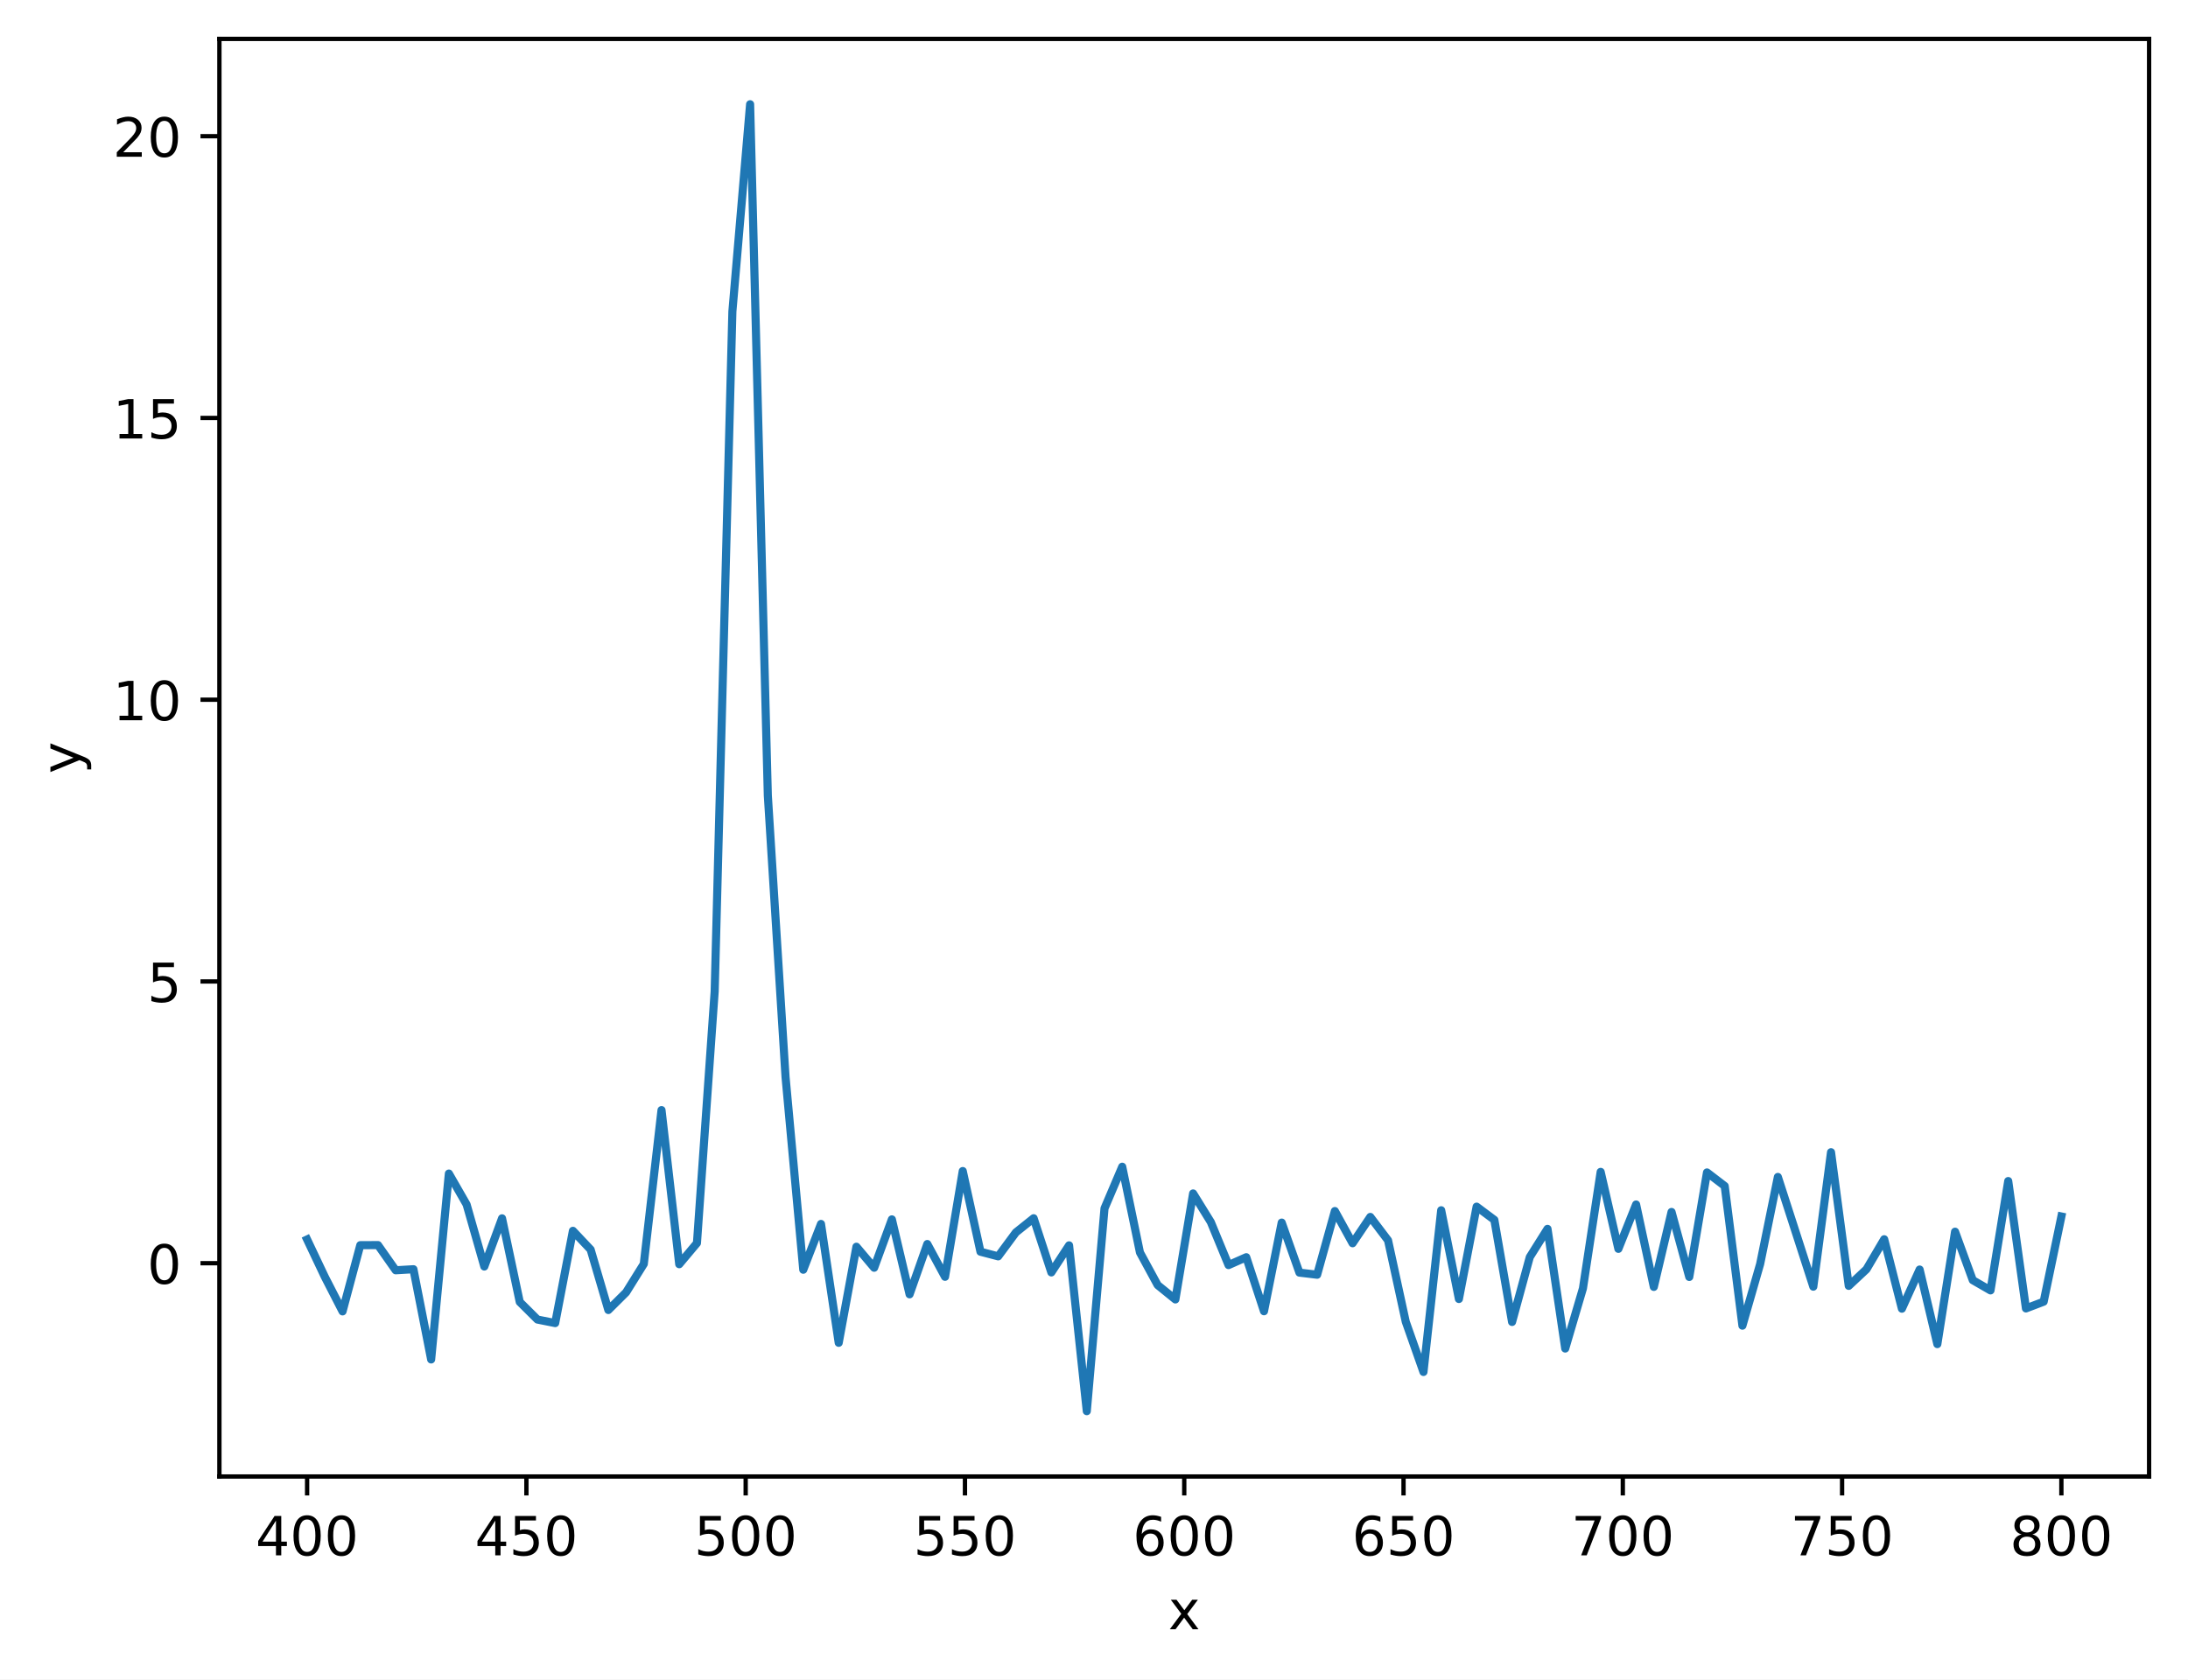
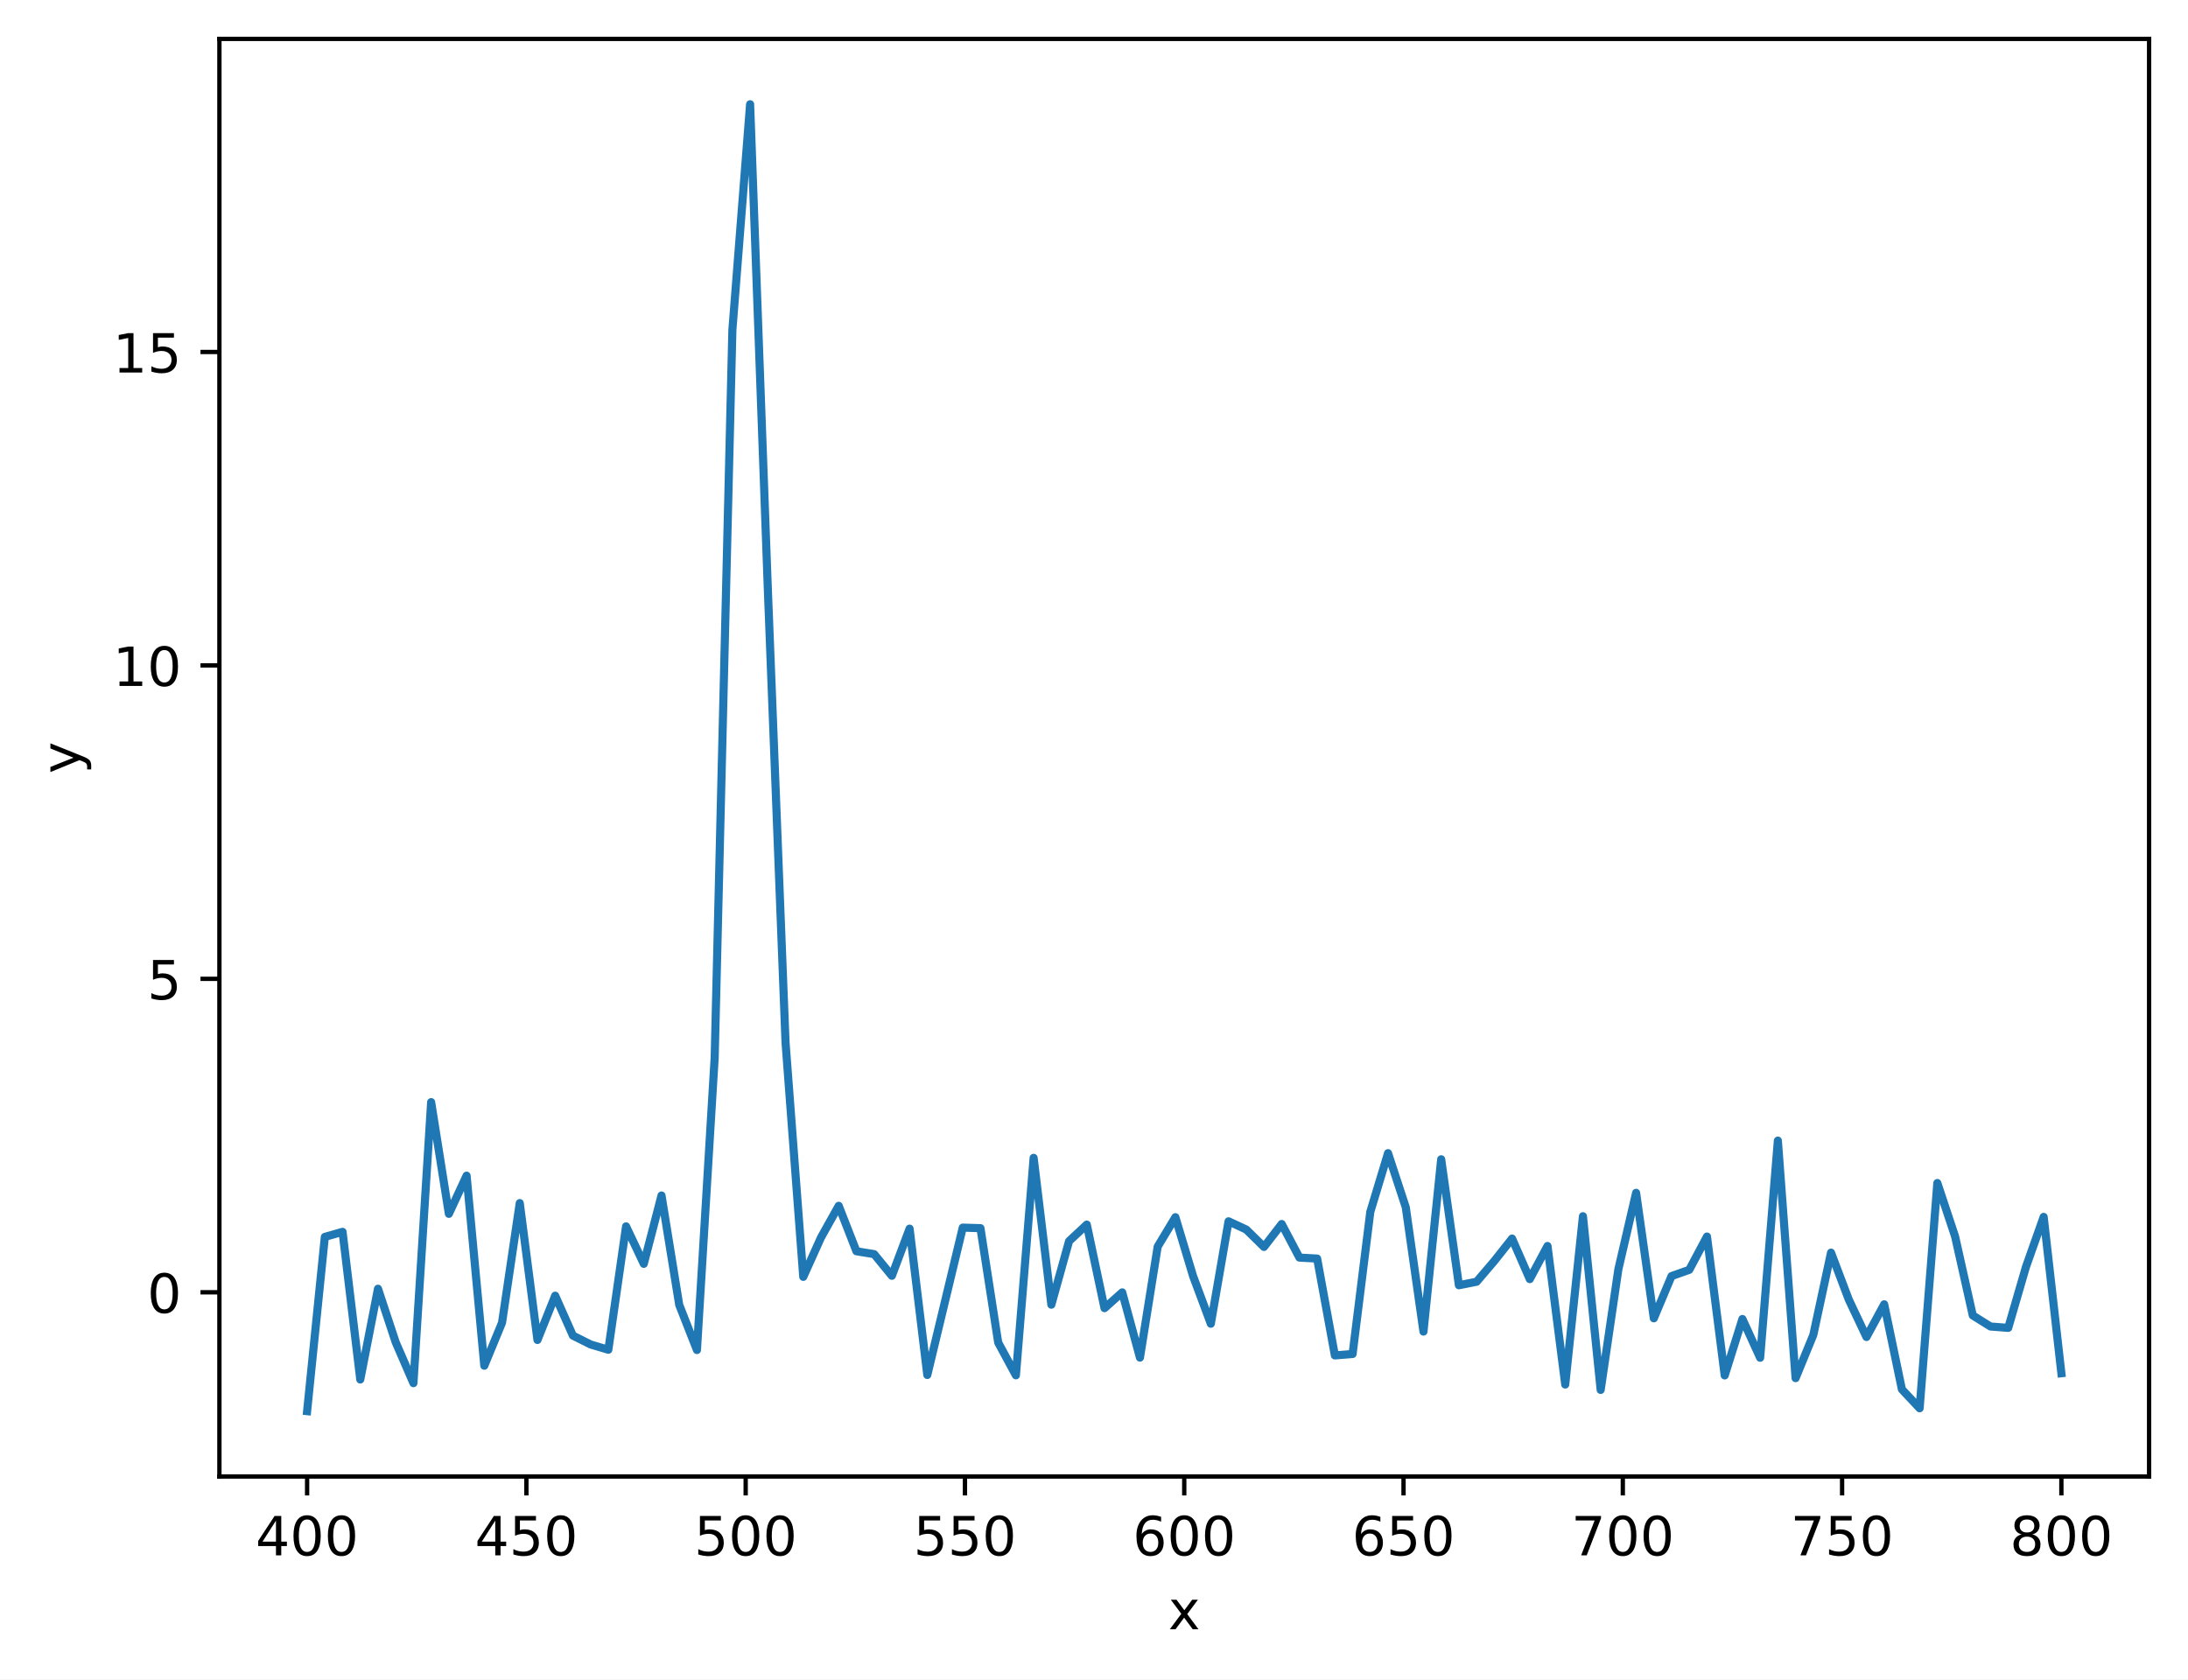
<svg xmlns="http://www.w3.org/2000/svg" xmlns:xlink="http://www.w3.org/1999/xlink" height="310.868pt" version="1.1" viewBox="0 0 404.923 310.868" width="404.923pt">
  <defs>
    <style type="text/css">
*{stroke-linecap:butt;stroke-linejoin:round;}
  </style>
  </defs>
  <g id="figure_1">
    <g id="patch_1">
      <path d="M 0 310.868  L 404.923 310.868  L 404.923 0  L 0 0  z " style="fill:#ffffff;" />
    </g>
    <g id="axes_1">
      <g id="patch_2">
        <path d="M 40.603 273.312  L 397.723 273.312  L 397.723 7.2  L 40.603 7.2  z " style="fill:#ffffff;" />
      </g>
      <g id="matplotlib.axis_1">
        <g id="xtick_1">
          <g id="line2d_1">
            <defs>
-               <path d="M 0 0  L 0 3.5  " id="m7b11361769" style="stroke:#000000;stroke-width:0.8;" />
-             </defs>
-             <g>
-               <use style="stroke:#000000;stroke-width:0.8;" x="56.836" xlink:href="#m7b11361769" y="273.312" />
+               <path d="M 0 0  L 0 3.5  " id="m752523185e" style="stroke:#000000;stroke-width:0.8;" />
+             </defs>
+             <g>
+               <use style="stroke:#000000;stroke-width:0.8;" x="56.836" xlink:href="#m752523185e" y="273.312" />
            </g>
          </g>
          <g id="text_1">
            <defs>
              <path d="M 37.797 64.312  L 12.891 25.391  L 37.797 25.391  z M 35.203 72.906  L 47.609 72.906  L 47.609 25.391  L 58.016 25.391  L 58.016 17.188  L 47.609 17.188  L 47.609 0  L 37.797 0  L 37.797 17.188  L 4.891 17.188  L 4.891 26.703  z " id="DejaVuSans-52" />
              <path d="M 31.781 66.406  Q 24.172 66.406 20.328 58.906  Q 16.5 51.422 16.5 36.375  Q 16.5 21.391 20.328 13.891  Q 24.172 6.391 31.781 6.391  Q 39.453 6.391 43.281 13.891  Q 47.125 21.391 47.125 36.375  Q 47.125 51.422 43.281 58.906  Q 39.453 66.406 31.781 66.406  z M 31.781 74.219  Q 44.047 74.219 50.516 64.516  Q 56.984 54.828 56.984 36.375  Q 56.984 17.969 50.516 8.266  Q 44.047 -1.422 31.781 -1.422  Q 19.531 -1.422 13.062 8.266  Q 6.594 17.969 6.594 36.375  Q 6.594 54.828 13.062 64.516  Q 19.531 74.219 31.781 74.219  z " id="DejaVuSans-48" />
            </defs>
            <g transform="translate(47.2921 287.9104)scale(0.1 -0.1)">
              <use xlink:href="#DejaVuSans-52" />
              <use x="63.623" xlink:href="#DejaVuSans-48" />
              <use x="127.246" xlink:href="#DejaVuSans-48" />
            </g>
          </g>
        </g>
        <g id="xtick_2">
          <g id="line2d_2">
            <g>
-               <use style="stroke:#000000;stroke-width:0.8;" x="97.418" xlink:href="#m7b11361769" y="273.312" />
+               <use style="stroke:#000000;stroke-width:0.8;" x="97.418" xlink:href="#m752523185e" y="273.312" />
            </g>
          </g>
          <g id="text_2">
            <defs>
              <path d="M 10.797 72.906  L 49.516 72.906  L 49.516 64.594  L 19.828 64.594  L 19.828 46.734  Q 21.969 47.469 24.109 47.828  Q 26.266 48.188 28.422 48.188  Q 40.625 48.188 47.75 41.5  Q 54.891 34.812 54.891 23.391  Q 54.891 11.625 47.562 5.094  Q 40.234 -1.422 26.906 -1.422  Q 22.312 -1.422 17.547 -0.641  Q 12.797 0.141 7.719 1.703  L 7.719 11.625  Q 12.109 9.234 16.797 8.062  Q 21.484 6.891 26.703 6.891  Q 35.156 6.891 40.078 11.328  Q 45.016 15.766 45.016 23.391  Q 45.016 31 40.078 35.438  Q 35.156 39.891 26.703 39.891  Q 22.75 39.891 18.812 39.016  Q 14.891 38.141 10.797 36.281  z " id="DejaVuSans-53" />
            </defs>
            <g transform="translate(87.87392 287.9104)scale(0.1 -0.1)">
              <use xlink:href="#DejaVuSans-52" />
              <use x="63.623" xlink:href="#DejaVuSans-53" />
              <use x="127.246" xlink:href="#DejaVuSans-48" />
            </g>
          </g>
        </g>
        <g id="xtick_3">
          <g id="line2d_3">
            <g>
-               <use style="stroke:#000000;stroke-width:0.8;" x="137.999" xlink:href="#m7b11361769" y="273.312" />
+               <use style="stroke:#000000;stroke-width:0.8;" x="137.999" xlink:href="#m752523185e" y="273.312" />
            </g>
          </g>
          <g id="text_3">
            <g transform="translate(128.4557 287.9104)scale(0.1 -0.1)">
              <use xlink:href="#DejaVuSans-53" />
              <use x="63.623" xlink:href="#DejaVuSans-48" />
              <use x="127.246" xlink:href="#DejaVuSans-48" />
            </g>
          </g>
        </g>
        <g id="xtick_4">
          <g id="line2d_4">
            <g>
-               <use style="stroke:#000000;stroke-width:0.8;" x="178.581" xlink:href="#m7b11361769" y="273.312" />
+               <use style="stroke:#000000;stroke-width:0.8;" x="178.581" xlink:href="#m752523185e" y="273.312" />
            </g>
          </g>
          <g id="text_4">
            <g transform="translate(169.0376 287.9104)scale(0.1 -0.1)">
              <use xlink:href="#DejaVuSans-53" />
              <use x="63.623" xlink:href="#DejaVuSans-53" />
              <use x="127.246" xlink:href="#DejaVuSans-48" />
            </g>
          </g>
        </g>
        <g id="xtick_5">
          <g id="line2d_5">
            <g>
-               <use style="stroke:#000000;stroke-width:0.8;" x="219.163" xlink:href="#m7b11361769" y="273.312" />
+               <use style="stroke:#000000;stroke-width:0.8;" x="219.163" xlink:href="#m752523185e" y="273.312" />
            </g>
          </g>
          <g id="text_5">
            <defs>
              <path d="M 33.016 40.375  Q 26.375 40.375 22.484 35.828  Q 18.609 31.297 18.609 23.391  Q 18.609 15.531 22.484 10.953  Q 26.375 6.391 33.016 6.391  Q 39.656 6.391 43.531 10.953  Q 47.406 15.531 47.406 23.391  Q 47.406 31.297 43.531 35.828  Q 39.656 40.375 33.016 40.375  z M 52.594 71.297  L 52.594 62.312  Q 48.875 64.062 45.094 64.984  Q 41.312 65.922 37.594 65.922  Q 27.828 65.922 22.672 59.328  Q 17.531 52.734 16.797 39.406  Q 19.672 43.656 24.016 45.922  Q 28.375 48.188 33.594 48.188  Q 44.578 48.188 50.953 41.516  Q 57.328 34.859 57.328 23.391  Q 57.328 12.156 50.688 5.359  Q 44.047 -1.422 33.016 -1.422  Q 20.359 -1.422 13.672 8.266  Q 6.984 17.969 6.984 36.375  Q 6.984 53.656 15.188 63.938  Q 23.391 74.219 37.203 74.219  Q 40.922 74.219 44.703 73.484  Q 48.484 72.75 52.594 71.297  z " id="DejaVuSans-54" />
            </defs>
            <g transform="translate(209.6194 287.9104)scale(0.1 -0.1)">
              <use xlink:href="#DejaVuSans-54" />
              <use x="63.623" xlink:href="#DejaVuSans-48" />
              <use x="127.246" xlink:href="#DejaVuSans-48" />
            </g>
          </g>
        </g>
        <g id="xtick_6">
          <g id="line2d_6">
            <g>
-               <use style="stroke:#000000;stroke-width:0.8;" x="259.745" xlink:href="#m7b11361769" y="273.312" />
+               <use style="stroke:#000000;stroke-width:0.8;" x="259.745" xlink:href="#m752523185e" y="273.312" />
            </g>
          </g>
          <g id="text_6">
            <g transform="translate(250.2012 287.9104)scale(0.1 -0.1)">
              <use xlink:href="#DejaVuSans-54" />
              <use x="63.623" xlink:href="#DejaVuSans-53" />
              <use x="127.246" xlink:href="#DejaVuSans-48" />
            </g>
          </g>
        </g>
        <g id="xtick_7">
          <g id="line2d_7">
            <g>
-               <use style="stroke:#000000;stroke-width:0.8;" x="300.327" xlink:href="#m7b11361769" y="273.312" />
+               <use style="stroke:#000000;stroke-width:0.8;" x="300.327" xlink:href="#m752523185e" y="273.312" />
            </g>
          </g>
          <g id="text_7">
            <defs>
              <path d="M 8.203 72.906  L 55.078 72.906  L 55.078 68.703  L 28.609 0  L 18.312 0  L 43.219 64.594  L 8.203 64.594  z " id="DejaVuSans-55" />
            </defs>
            <g transform="translate(290.783 287.9104)scale(0.1 -0.1)">
              <use xlink:href="#DejaVuSans-55" />
              <use x="63.623" xlink:href="#DejaVuSans-48" />
              <use x="127.246" xlink:href="#DejaVuSans-48" />
            </g>
          </g>
        </g>
        <g id="xtick_8">
          <g id="line2d_8">
            <g>
-               <use style="stroke:#000000;stroke-width:0.8;" x="340.909" xlink:href="#m7b11361769" y="273.312" />
+               <use style="stroke:#000000;stroke-width:0.8;" x="340.909" xlink:href="#m752523185e" y="273.312" />
            </g>
          </g>
          <g id="text_8">
            <g transform="translate(331.3648 287.9104)scale(0.1 -0.1)">
              <use xlink:href="#DejaVuSans-55" />
              <use x="63.623" xlink:href="#DejaVuSans-53" />
              <use x="127.246" xlink:href="#DejaVuSans-48" />
            </g>
          </g>
        </g>
        <g id="xtick_9">
          <g id="line2d_9">
            <g>
-               <use style="stroke:#000000;stroke-width:0.8;" x="381.49" xlink:href="#m7b11361769" y="273.312" />
+               <use style="stroke:#000000;stroke-width:0.8;" x="381.49" xlink:href="#m752523185e" y="273.312" />
            </g>
          </g>
          <g id="text_9">
            <defs>
              <path d="M 31.781 34.625  Q 24.75 34.625 20.719 30.859  Q 16.703 27.094 16.703 20.516  Q 16.703 13.922 20.719 10.156  Q 24.75 6.391 31.781 6.391  Q 38.812 6.391 42.859 10.172  Q 46.922 13.969 46.922 20.516  Q 46.922 27.094 42.891 30.859  Q 38.875 34.625 31.781 34.625  z M 21.922 38.812  Q 15.578 40.375 12.031 44.719  Q 8.5 49.078 8.5 55.328  Q 8.5 64.062 14.719 69.141  Q 20.953 74.219 31.781 74.219  Q 42.672 74.219 48.875 69.141  Q 55.078 64.062 55.078 55.328  Q 55.078 49.078 51.531 44.719  Q 48 40.375 41.703 38.812  Q 48.828 37.156 52.797 32.312  Q 56.781 27.484 56.781 20.516  Q 56.781 9.906 50.312 4.234  Q 43.844 -1.422 31.781 -1.422  Q 19.734 -1.422 13.25 4.234  Q 6.781 9.906 6.781 20.516  Q 6.781 27.484 10.781 32.312  Q 14.797 37.156 21.922 38.812  z M 18.312 54.391  Q 18.312 48.734 21.844 45.562  Q 25.391 42.391 31.781 42.391  Q 38.141 42.391 41.719 45.562  Q 45.312 48.734 45.312 54.391  Q 45.312 60.062 41.719 63.234  Q 38.141 66.406 31.781 66.406  Q 25.391 66.406 21.844 63.234  Q 18.312 60.062 18.312 54.391  z " id="DejaVuSans-56" />
            </defs>
            <g transform="translate(371.9466 287.9104)scale(0.1 -0.1)">
              <use xlink:href="#DejaVuSans-56" />
              <use x="63.623" xlink:href="#DejaVuSans-48" />
              <use x="127.246" xlink:href="#DejaVuSans-48" />
            </g>
          </g>
        </g>
        <g id="text_10">
          <defs>
            <path d="M 54.891 54.688  L 35.109 28.078  L 55.906 0  L 45.312 0  L 29.391 21.484  L 13.484 0  L 2.875 0  L 24.125 28.609  L 4.688 54.688  L 15.281 54.688  L 29.781 35.203  L 44.281 54.688  z " id="DejaVuSans-120" />
          </defs>
          <g transform="translate(216.2038 301.5886)scale(0.1 -0.1)">
            <use xlink:href="#DejaVuSans-120" />
          </g>
        </g>
      </g>
      <g id="matplotlib.axis_2">
        <g id="ytick_1">
          <g id="line2d_10">
            <defs>
-               <path d="M 0 0  L -3.5 0  " id="ma5994993d3" style="stroke:#000000;stroke-width:0.8;" />
-             </defs>
-             <g>
-               <use style="stroke:#000000;stroke-width:0.8;" x="40.603" xlink:href="#ma5994993d3" y="233.829" />
+               <path d="M 0 0  L -3.5 0  " id="m9ceb3519a3" style="stroke:#000000;stroke-width:0.8;" />
+             </defs>
+             <g>
+               <use style="stroke:#000000;stroke-width:0.8;" x="40.603" xlink:href="#m9ceb3519a3" y="239.212" />
            </g>
          </g>
          <g id="text_11">
-             <g transform="translate(27.24063 237.6283)scale(0.1 -0.1)">
+             <g transform="translate(27.24063 243.0111)scale(0.1 -0.1)">
              <use xlink:href="#DejaVuSans-48" />
            </g>
          </g>
        </g>
        <g id="ytick_2">
          <g id="line2d_11">
            <g>
-               <use style="stroke:#000000;stroke-width:0.8;" x="40.603" xlink:href="#ma5994993d3" y="181.676" />
+               <use style="stroke:#000000;stroke-width:0.8;" x="40.603" xlink:href="#m9ceb3519a3" y="181.193" />
            </g>
          </g>
          <g id="text_12">
-             <g transform="translate(27.24063 185.4753)scale(0.1 -0.1)">
+             <g transform="translate(27.24063 184.9919)scale(0.1 -0.1)">
              <use xlink:href="#DejaVuSans-53" />
            </g>
          </g>
        </g>
        <g id="ytick_3">
          <g id="line2d_12">
            <g>
-               <use style="stroke:#000000;stroke-width:0.8;" x="40.603" xlink:href="#ma5994993d3" y="129.523" />
+               <use style="stroke:#000000;stroke-width:0.8;" x="40.603" xlink:href="#m9ceb3519a3" y="123.174" />
            </g>
          </g>
          <g id="text_13">
            <defs>
              <path d="M 12.406 8.297  L 28.516 8.297  L 28.516 63.922  L 10.984 60.406  L 10.984 69.391  L 28.422 72.906  L 38.281 72.906  L 38.281 8.297  L 54.391 8.297  L 54.391 0  L 12.406 0  z " id="DejaVuSans-49" />
            </defs>
-             <g transform="translate(20.87813 133.3222)scale(0.1 -0.1)">
+             <g transform="translate(20.87813 126.9727)scale(0.1 -0.1)">
              <use xlink:href="#DejaVuSans-49" />
              <use x="63.623" xlink:href="#DejaVuSans-48" />
            </g>
          </g>
        </g>
        <g id="ytick_4">
          <g id="line2d_13">
            <g>
-               <use style="stroke:#000000;stroke-width:0.8;" x="40.603" xlink:href="#ma5994993d3" y="77.37" />
+               <use style="stroke:#000000;stroke-width:0.8;" x="40.603" xlink:href="#m9ceb3519a3" y="65.154" />
            </g>
          </g>
          <g id="text_14">
-             <g transform="translate(20.87813 81.16921)scale(0.1 -0.1)">
+             <g transform="translate(20.87813 68.95354)scale(0.1 -0.1)">
              <use xlink:href="#DejaVuSans-49" />
              <use x="63.623" xlink:href="#DejaVuSans-53" />
            </g>
          </g>
        </g>
-         <g id="ytick_5">
-           <g id="line2d_14">
-             <g>
-               <use style="stroke:#000000;stroke-width:0.8;" x="40.603" xlink:href="#ma5994993d3" y="25.217" />
-             </g>
-           </g>
-           <g id="text_15">
-             <defs>
-               <path d="M 19.188 8.297  L 53.609 8.297  L 53.609 0  L 7.328 0  L 7.328 8.297  Q 12.938 14.109 22.625 23.891  Q 32.328 33.688 34.812 36.531  Q 39.547 41.844 41.422 45.531  Q 43.312 49.219 43.312 52.781  Q 43.312 58.594 39.234 62.25  Q 35.156 65.922 28.609 65.922  Q 23.969 65.922 18.812 64.312  Q 13.672 62.703 7.812 59.422  L 7.812 69.391  Q 13.766 71.781 18.938 73  Q 24.125 74.219 28.422 74.219  Q 39.75 74.219 46.484 68.547  Q 53.219 62.891 53.219 53.422  Q 53.219 48.922 51.531 44.891  Q 49.859 40.875 45.406 35.406  Q 44.188 33.984 37.641 27.219  Q 31.109 20.453 19.188 8.297  z " id="DejaVuSans-50" />
-             </defs>
-             <g transform="translate(20.87813 29.01618)scale(0.1 -0.1)">
-               <use xlink:href="#DejaVuSans-50" />
-               <use x="63.623" xlink:href="#DejaVuSans-48" />
-             </g>
-           </g>
-         </g>
-         <g id="text_16">
+         <g id="text_15">
          <defs>
            <path d="M 32.172 -5.078  Q 28.375 -14.844 24.75 -17.812  Q 21.141 -20.797 15.094 -20.797  L 7.906 -20.797  L 7.906 -13.281  L 13.188 -13.281  Q 16.891 -13.281 18.938 -11.516  Q 21 -9.766 23.484 -3.219  L 25.094 0.875  L 2.984 54.688  L 12.5 54.688  L 29.594 11.922  L 46.688 54.688  L 56.203 54.688  z " id="DejaVuSans-121" />
          </defs>
          <g transform="translate(14.79844 143.2154)rotate(-90)scale(0.1 -0.1)">
            <use xlink:href="#DejaVuSans-121" />
          </g>
        </g>
      </g>
-       <g id="line2d_15">
-         <path clip-path="url(#p6247a59f5b)" d="M 56.836 229.439  L 60.115 236.357  L 63.395 242.747  L 66.674 230.492  L 69.953 230.475  L 73.233 235.138  L 76.512 234.942  L 79.791 251.645  L 83.071 217.236  L 86.35 222.953  L 89.629 234.442  L 92.909 225.523  L 96.188 241.001  L 99.467 244.259  L 102.747 244.914  L 106.026 227.835  L 109.305 231.305  L 112.585 242.492  L 115.864 239.234  L 119.143 233.971  L 122.423 205.486  L 125.702 234.015  L 128.981 230.111  L 132.261 183.524  L 135.54 57.654  L 138.819 19.296  L 142.099 147.254  L 145.378 199.381  L 148.657 235.035  L 151.937 226.561  L 155.216 248.565  L 158.495 230.781  L 161.775 234.667  L 165.054 225.716  L 168.333 239.587  L 171.613 230.278  L 174.892 236.344  L 178.171 216.768  L 181.451 231.701  L 184.73 232.559  L 188.009 228.126  L 191.289 225.506  L 194.568 235.533  L 197.847 230.524  L 201.127 261.216  L 204.406 223.681  L 207.685 215.971  L 210.965 231.842  L 214.244 237.877  L 217.523 240.537  L 220.803 220.915  L 224.082 226.223  L 227.361 234.176  L 230.641 232.722  L 233.92 242.72  L 237.199 226.313  L 240.479 235.571  L 243.758 235.962  L 247.038 224.175  L 250.317 230.133  L 253.596 225.263  L 256.876 229.592  L 260.155 244.654  L 263.434 253.96  L 266.714 224.028  L 269.993 240.454  L 273.272 223.36  L 276.552 225.811  L 279.831 244.704  L 283.11 232.697  L 286.39 227.474  L 289.669 249.622  L 292.948 238.489  L 296.228 216.923  L 299.507 231.17  L 302.786 222.96  L 306.066 238.215  L 309.345 224.344  L 312.624 236.373  L 315.904 217.027  L 319.183 219.538  L 322.462 245.389  L 325.742 233.974  L 329.021 217.861  L 332.3 228.01  L 335.58 238.172  L 338.859 213.285  L 342.138 238.024  L 345.418 234.956  L 348.697 229.396  L 351.976 242.247  L 355.256 235.001  L 358.535 248.804  L 361.814 227.997  L 365.094 236.969  L 368.373 238.861  L 371.652 218.622  L 374.932 242.2  L 378.211 240.951  L 381.49 225.18  " style="fill:none;stroke:#1f77b4;stroke-linecap:square;stroke-width:1.5;" />
+       <g id="line2d_14">
+         <path clip-path="url(#pc41b25e503)" d="M 56.836 261.216  L 60.115 228.96  L 63.395 228.023  L 66.674 255.355  L 69.953 238.554  L 73.233 248.47  L 76.512 256.035  L 79.791 204.015  L 83.071 224.692  L 86.35 217.625  L 89.629 252.804  L 92.909 244.839  L 96.188 222.701  L 99.467 248.039  L 102.747 239.842  L 106.026 247.231  L 109.305 248.873  L 112.585 249.847  L 115.864 227.012  L 119.143 233.944  L 122.423 221.292  L 125.702 241.542  L 128.981 249.899  L 132.261 195.797  L 135.54 61.065  L 138.819 19.296  L 142.099 109.03  L 145.378 193.003  L 148.657 236.357  L 151.937 229.073  L 155.216 223.205  L 158.495 231.616  L 161.775 232.152  L 165.054 236.161  L 168.333 227.432  L 171.613 254.518  L 174.892 240.875  L 178.171 227.242  L 181.451 227.342  L 184.73 248.516  L 188.009 254.582  L 191.289 214.329  L 194.568 241.508  L 197.847 229.749  L 201.127 226.683  L 204.406 242.153  L 207.685 239.228  L 210.965 251.306  L 214.244 230.766  L 217.523 225.311  L 220.803 236.238  L 224.082 245.034  L 227.361 226.074  L 230.641 227.597  L 233.92 230.817  L 237.199 226.573  L 240.479 232.791  L 243.758 232.97  L 247.038 250.898  L 250.317 250.635  L 253.596 224.328  L 256.876 213.459  L 260.155 223.461  L 263.434 246.486  L 266.714 214.592  L 269.993 237.91  L 273.272 237.257  L 276.552 233.411  L 279.831 229.268  L 283.11 236.773  L 286.39 230.644  L 289.669 256.285  L 292.948 225.134  L 296.228 257.282  L 299.507 234.932  L 302.786 220.803  L 306.066 244.03  L 309.345 236.213  L 312.624 235.054  L 315.904 228.895  L 319.183 254.601  L 322.462 244.158  L 325.742 251.332  L 329.021 211.134  L 332.3 255.104  L 335.58 247.11  L 338.859 231.872  L 342.138 240.546  L 345.418 247.489  L 348.697 241.439  L 351.976 257.182  L 355.256 260.683  L 358.535 218.984  L 361.814 228.857  L 365.094 243.5  L 368.373 245.546  L 371.652 245.8  L 374.932 234.52  L 378.211 225.253  L 381.49 254.198  " style="fill:none;stroke:#1f77b4;stroke-linecap:square;stroke-width:1.5;" />
      </g>
      <g id="patch_3">
        <path d="M 40.603 273.312  L 40.603 7.2  " style="fill:none;stroke:#000000;stroke-linecap:square;stroke-linejoin:miter;stroke-width:0.8;" />
      </g>
      <g id="patch_4">
        <path d="M 397.723 273.312  L 397.723 7.2  " style="fill:none;stroke:#000000;stroke-linecap:square;stroke-linejoin:miter;stroke-width:0.8;" />
      </g>
      <g id="patch_5">
        <path d="M 40.603 273.312  L 397.723 273.312  " style="fill:none;stroke:#000000;stroke-linecap:square;stroke-linejoin:miter;stroke-width:0.8;" />
      </g>
      <g id="patch_6">
        <path d="M 40.603 7.2  L 397.723 7.2  " style="fill:none;stroke:#000000;stroke-linecap:square;stroke-linejoin:miter;stroke-width:0.8;" />
      </g>
    </g>
  </g>
  <defs>
-     <clipPath id="p6247a59f5b">
+     <clipPath id="pc41b25e503">
      <rect height="266.112" width="357.12" x="40.603" y="7.2" />
    </clipPath>
  </defs>
</svg>
